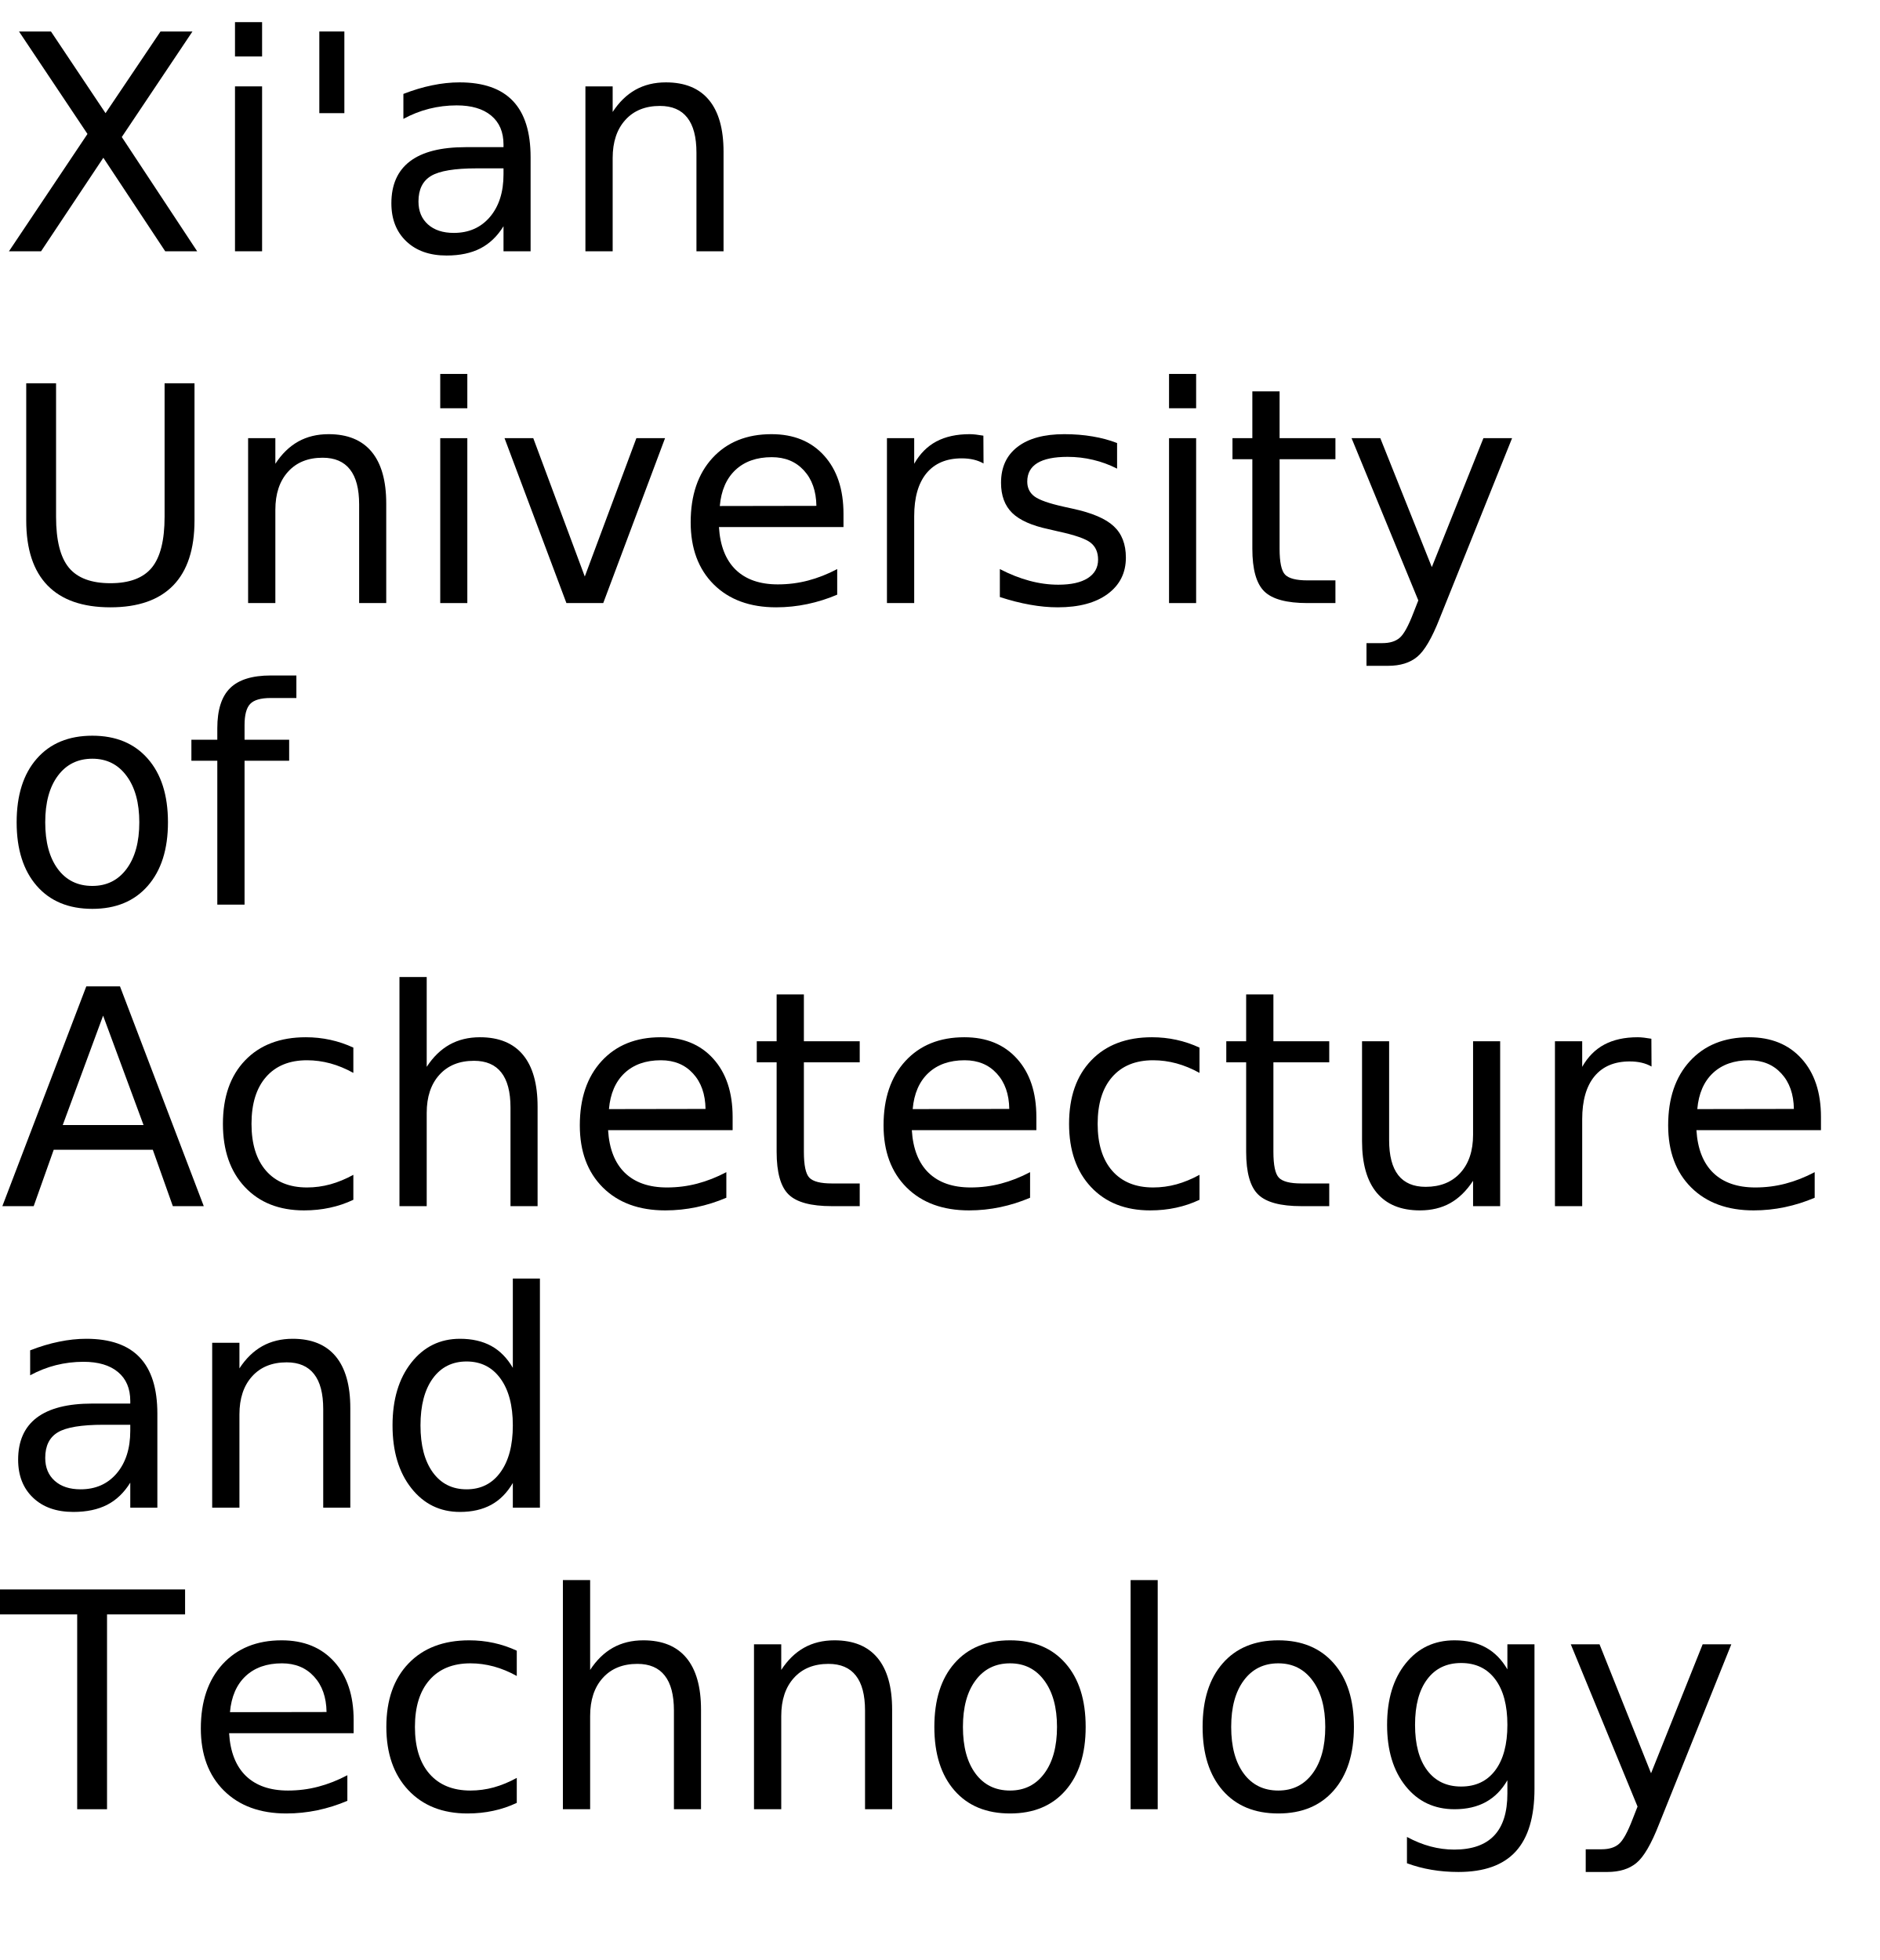
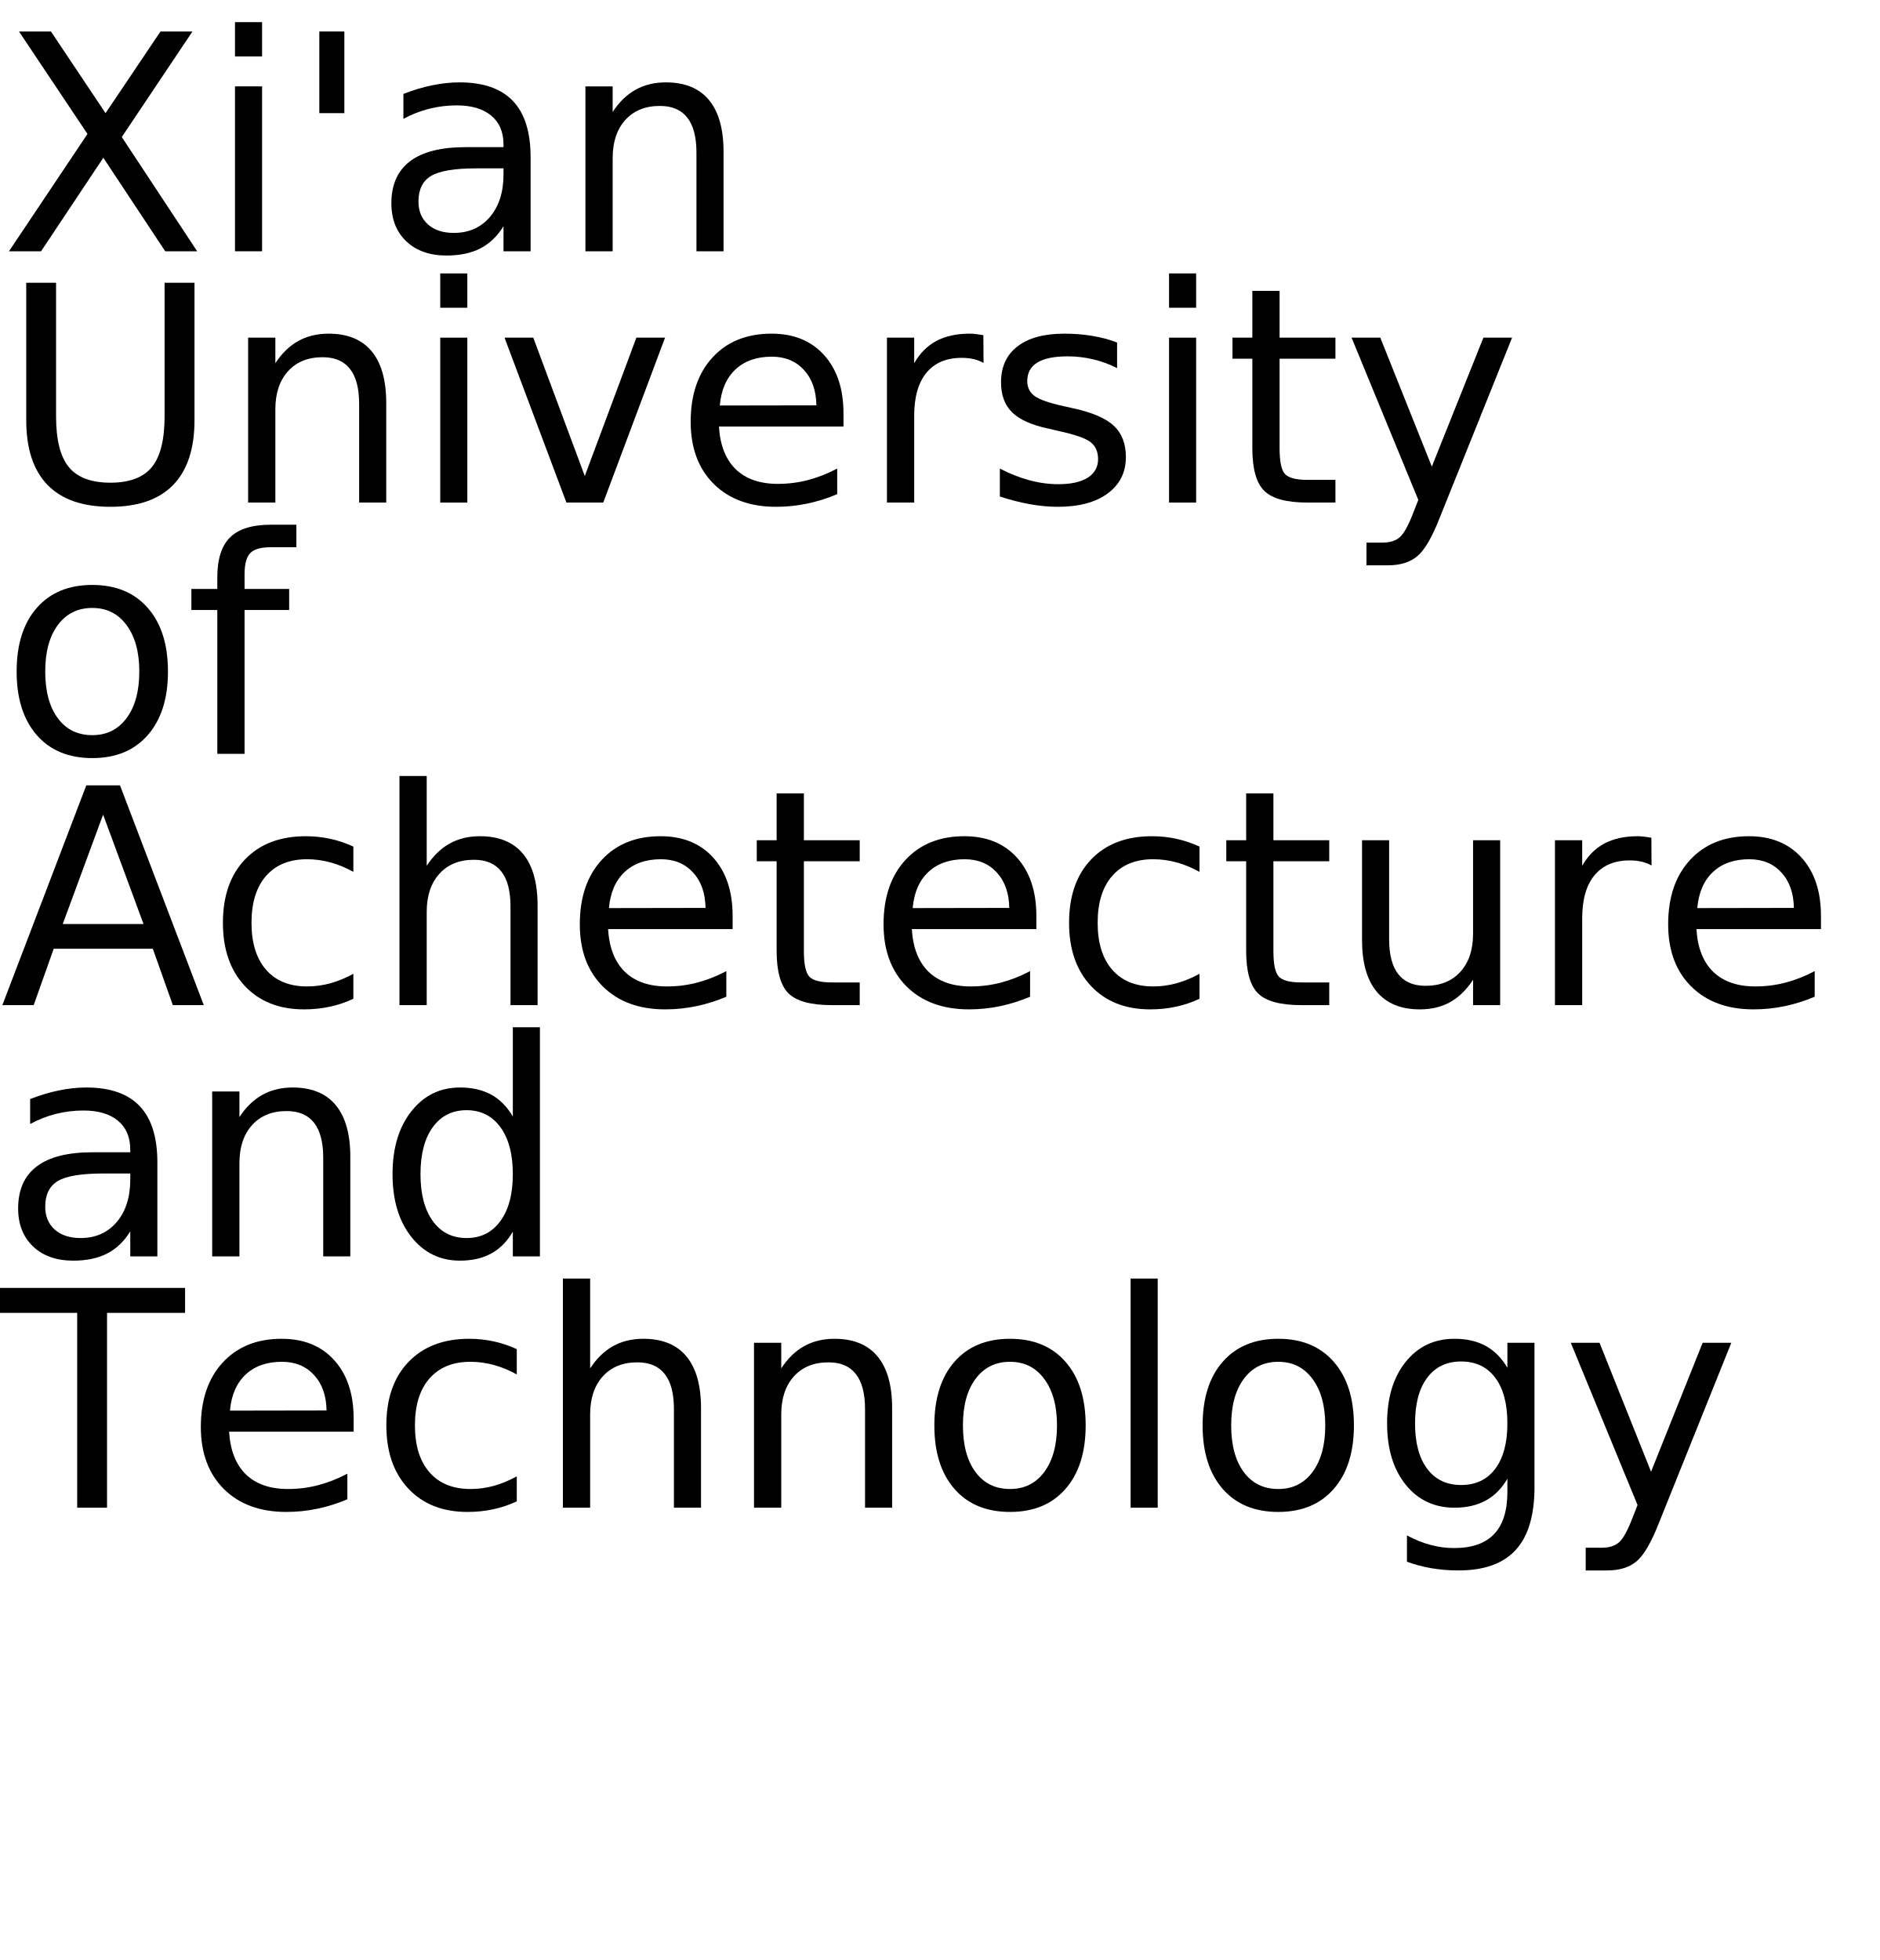
<svg xmlns="http://www.w3.org/2000/svg" xmlns:xlink="http://www.w3.org/1999/xlink" width="374" height="390" viewBox="0 0 374 390">
  <defs>
    <g>
      <g id="glyph-0-0">
        <path d="M 3.781 -43.734 L 10.141 -43.734 L 21 -27.484 L 31.938 -43.734 L 38.297 -43.734 L 24.234 -22.734 L 39.234 0 L 32.875 0 L 20.562 -18.609 L 8.172 0 L 1.781 0 L 17.406 -23.344 Z M 3.781 -43.734 " />
      </g>
      <g id="glyph-0-1">
        <path d="M 5.656 -32.812 L 11.047 -32.812 L 11.047 0 L 5.656 0 Z M 5.656 -45.594 L 11.047 -45.594 L 11.047 -38.766 L 5.656 -38.766 Z M 5.656 -45.594 " />
      </g>
      <g id="glyph-0-2">
        <path d="M 10.75 -43.734 L 10.75 -27.484 L 5.766 -27.484 L 5.766 -43.734 Z M 10.75 -43.734 " />
      </g>
      <g id="glyph-0-3">
        <path d="M 20.562 -16.5 C 16.207 -16.5 13.191 -16 11.516 -15 C 9.836 -14 9 -12.301 9 -9.906 C 9 -7.988 9.629 -6.469 10.891 -5.344 C 12.148 -4.219 13.863 -3.656 16.031 -3.656 C 19.02 -3.656 21.414 -4.711 23.219 -6.828 C 25.02 -8.953 25.922 -11.773 25.922 -15.297 L 25.922 -16.5 Z M 31.312 -18.719 L 31.312 0 L 25.922 0 L 25.922 -4.984 C 24.691 -2.992 23.16 -1.523 21.328 -0.578 C 19.492 0.367 17.25 0.844 14.594 0.844 C 11.227 0.844 8.555 -0.098 6.578 -1.984 C 4.598 -3.867 3.609 -6.391 3.609 -9.547 C 3.609 -13.242 4.844 -16.031 7.312 -17.906 C 9.781 -19.781 13.469 -20.719 18.375 -20.719 L 25.922 -20.719 L 25.922 -21.234 C 25.922 -23.723 25.102 -25.645 23.469 -27 C 21.844 -28.352 19.555 -29.031 16.609 -29.031 C 14.734 -29.031 12.906 -28.805 11.125 -28.359 C 9.352 -27.91 7.645 -27.238 6 -26.344 L 6 -31.312 C 7.977 -32.082 9.895 -32.656 11.75 -33.031 C 13.602 -33.414 15.41 -33.609 17.172 -33.609 C 21.91 -33.609 25.453 -32.375 27.797 -29.906 C 30.141 -27.445 31.312 -23.719 31.312 -18.719 Z M 31.312 -18.719 " />
      </g>
      <g id="glyph-0-4">
        <path d="M 32.938 -19.812 L 32.938 0 L 27.547 0 L 27.547 -19.625 C 27.547 -22.727 26.938 -25.051 25.719 -26.594 C 24.508 -28.145 22.695 -28.922 20.281 -28.922 C 17.363 -28.922 15.066 -27.988 13.391 -26.125 C 11.711 -24.27 10.875 -21.742 10.875 -18.547 L 10.875 0 L 5.453 0 L 5.453 -32.812 L 10.875 -32.812 L 10.875 -27.719 C 12.156 -29.688 13.672 -31.16 15.422 -32.141 C 17.172 -33.117 19.188 -33.609 21.469 -33.609 C 25.238 -33.609 28.094 -32.441 30.031 -30.109 C 31.969 -27.773 32.938 -24.344 32.938 -19.812 Z M 32.938 -19.812 " />
      </g>
      <g id="glyph-0-5">
        <path d="M 5.219 -43.734 L 11.156 -43.734 L 11.156 -17.172 C 11.156 -12.484 12.004 -9.109 13.703 -7.047 C 15.41 -4.984 18.164 -3.953 21.969 -3.953 C 25.758 -3.953 28.504 -4.984 30.203 -7.047 C 31.898 -9.109 32.75 -12.484 32.75 -17.172 L 32.75 -43.734 L 38.703 -43.734 L 38.703 -16.438 C 38.703 -10.727 37.289 -6.422 34.469 -3.516 C 31.645 -0.609 27.477 0.844 21.969 0.844 C 16.445 0.844 12.273 -0.609 9.453 -3.516 C 6.629 -6.422 5.219 -10.727 5.219 -16.438 Z M 5.219 -43.734 " />
      </g>
      <g id="glyph-0-6">
        <path d="M 1.781 -32.812 L 7.5 -32.812 L 17.75 -5.281 L 28.016 -32.812 L 33.719 -32.812 L 21.422 0 L 14.094 0 Z M 1.781 -32.812 " />
      </g>
      <g id="glyph-0-7">
        <path d="M 33.719 -17.75 L 33.719 -15.125 L 8.938 -15.125 C 9.164 -11.406 10.281 -8.57 12.281 -6.625 C 14.289 -4.688 17.082 -3.719 20.656 -3.719 C 22.727 -3.719 24.734 -3.973 26.672 -4.484 C 28.617 -4.992 30.551 -5.754 32.469 -6.766 L 32.469 -1.672 C 30.531 -0.848 28.547 -0.223 26.516 0.203 C 24.484 0.629 22.422 0.844 20.328 0.844 C 15.098 0.844 10.953 -0.676 7.891 -3.719 C 4.836 -6.77 3.312 -10.891 3.312 -16.078 C 3.312 -21.453 4.758 -25.719 7.656 -28.875 C 10.562 -32.031 14.473 -33.609 19.391 -33.609 C 23.805 -33.609 27.297 -32.188 29.859 -29.344 C 32.43 -26.5 33.719 -22.633 33.719 -17.75 Z M 28.328 -19.344 C 28.285 -22.289 27.457 -24.641 25.844 -26.391 C 24.238 -28.148 22.109 -29.031 19.453 -29.031 C 16.441 -29.031 14.031 -28.18 12.219 -26.484 C 10.414 -24.785 9.379 -22.395 9.109 -19.312 Z M 28.328 -19.344 " />
      </g>
      <g id="glyph-0-8">
        <path d="M 24.672 -27.781 C 24.066 -28.125 23.406 -28.379 22.688 -28.547 C 21.977 -28.711 21.191 -28.797 20.328 -28.797 C 17.285 -28.797 14.945 -27.805 13.312 -25.828 C 11.688 -23.848 10.875 -21 10.875 -17.281 L 10.875 0 L 5.453 0 L 5.453 -32.812 L 10.875 -32.812 L 10.875 -27.719 C 12 -29.707 13.469 -31.188 15.281 -32.156 C 17.102 -33.125 19.316 -33.609 21.922 -33.609 C 22.285 -33.609 22.691 -33.582 23.141 -33.531 C 23.586 -33.477 24.086 -33.406 24.641 -33.312 Z M 24.672 -27.781 " />
      </g>
      <g id="glyph-0-9">
        <path d="M 26.578 -31.844 L 26.578 -26.75 C 25.047 -27.531 23.457 -28.113 21.812 -28.5 C 20.176 -28.895 18.484 -29.094 16.734 -29.094 C 14.055 -29.094 12.047 -28.68 10.703 -27.859 C 9.367 -27.035 8.703 -25.805 8.703 -24.172 C 8.703 -22.922 9.18 -21.938 10.141 -21.219 C 11.098 -20.508 13.02 -19.832 15.906 -19.188 L 17.75 -18.781 C 21.582 -17.957 24.301 -16.797 25.906 -15.297 C 27.52 -13.805 28.328 -11.723 28.328 -9.047 C 28.328 -6.004 27.117 -3.594 24.703 -1.812 C 22.297 -0.039 18.984 0.844 14.766 0.844 C 13.004 0.844 11.172 0.672 9.266 0.328 C 7.367 -0.004 5.363 -0.516 3.25 -1.203 L 3.25 -6.766 C 5.238 -5.734 7.203 -4.957 9.141 -4.438 C 11.078 -3.914 12.992 -3.656 14.891 -3.656 C 17.422 -3.656 19.367 -4.086 20.734 -4.953 C 22.109 -5.828 22.797 -7.055 22.797 -8.641 C 22.797 -10.109 22.301 -11.234 21.312 -12.016 C 20.32 -12.797 18.16 -13.547 14.828 -14.266 L 12.953 -14.703 C 9.609 -15.41 7.191 -16.488 5.703 -17.938 C 4.223 -19.395 3.484 -21.395 3.484 -23.938 C 3.484 -27.02 4.578 -29.398 6.766 -31.078 C 8.953 -32.766 12.055 -33.609 16.078 -33.609 C 18.078 -33.609 19.953 -33.457 21.703 -33.156 C 23.461 -32.863 25.086 -32.426 26.578 -31.844 Z M 26.578 -31.844 " />
      </g>
      <g id="glyph-0-10">
        <path d="M 10.984 -42.125 L 10.984 -32.812 L 22.094 -32.812 L 22.094 -28.625 L 10.984 -28.625 L 10.984 -10.812 C 10.984 -8.133 11.348 -6.414 12.078 -5.656 C 12.816 -4.895 14.305 -4.516 16.547 -4.516 L 22.094 -4.516 L 22.094 0 L 16.547 0 C 12.391 0 9.52 -0.773 7.938 -2.328 C 6.352 -3.879 5.562 -6.707 5.562 -10.812 L 5.562 -28.625 L 1.609 -28.625 L 1.609 -32.812 L 5.562 -32.812 L 5.562 -42.125 Z M 10.984 -42.125 " />
      </g>
      <g id="glyph-0-11">
        <path d="M 19.312 3.047 C 17.781 6.953 16.289 9.5 14.844 10.688 C 13.406 11.883 11.473 12.484 9.047 12.484 L 4.75 12.484 L 4.75 7.969 L 7.906 7.969 C 9.395 7.969 10.547 7.613 11.359 6.906 C 12.18 6.207 13.094 4.551 14.094 1.938 L 15.062 -0.531 L 1.781 -32.812 L 7.5 -32.812 L 17.75 -7.156 L 28.016 -32.812 L 33.719 -32.812 Z M 19.312 3.047 " />
      </g>
      <g id="glyph-0-12">
        <path d="M 18.375 -29.031 C 15.477 -29.031 13.191 -27.898 11.516 -25.641 C 9.836 -23.391 9 -20.301 9 -16.375 C 9 -12.445 9.832 -9.352 11.5 -7.094 C 13.164 -4.844 15.457 -3.719 18.375 -3.719 C 21.238 -3.719 23.508 -4.848 25.188 -7.109 C 26.875 -9.379 27.719 -12.469 27.719 -16.375 C 27.719 -20.258 26.875 -23.336 25.188 -25.609 C 23.508 -27.891 21.238 -29.031 18.375 -29.031 Z M 18.375 -33.609 C 23.062 -33.609 26.738 -32.082 29.406 -29.031 C 32.082 -25.988 33.422 -21.77 33.422 -16.375 C 33.422 -11.008 32.082 -6.797 29.406 -3.734 C 26.738 -0.68 23.062 0.844 18.375 0.844 C 13.664 0.844 9.977 -0.68 7.312 -3.734 C 4.645 -6.797 3.312 -11.008 3.312 -16.375 C 3.312 -21.77 4.645 -25.988 7.312 -29.031 C 9.977 -32.082 13.664 -33.609 18.375 -33.609 Z M 18.375 -33.609 " />
      </g>
      <g id="glyph-0-13">
        <path d="M 22.266 -45.594 L 22.266 -41.109 L 17.109 -41.109 C 15.172 -41.109 13.828 -40.719 13.078 -39.938 C 12.328 -39.156 11.953 -37.75 11.953 -35.719 L 11.953 -32.812 L 20.828 -32.812 L 20.828 -28.625 L 11.953 -28.625 L 11.953 0 L 6.531 0 L 6.531 -28.625 L 1.375 -28.625 L 1.375 -32.812 L 6.531 -32.812 L 6.531 -35.094 C 6.531 -38.75 7.379 -41.41 9.078 -43.078 C 10.773 -44.754 13.473 -45.594 17.172 -45.594 Z M 22.266 -45.594 " />
      </g>
      <g id="glyph-0-14">
        <path d="M 20.516 -37.906 L 12.484 -16.141 L 28.562 -16.141 Z M 17.172 -43.734 L 23.875 -43.734 L 40.547 0 L 34.391 0 L 30.406 -11.219 L 10.688 -11.219 L 6.703 0 L 0.469 0 Z M 17.172 -43.734 " />
      </g>
      <g id="glyph-0-15">
        <path d="M 29.266 -31.547 L 29.266 -26.516 C 27.742 -27.359 26.219 -27.988 24.688 -28.406 C 23.156 -28.82 21.609 -29.031 20.047 -29.031 C 16.547 -29.031 13.828 -27.922 11.891 -25.703 C 9.961 -23.492 9 -20.383 9 -16.375 C 9 -12.375 9.961 -9.266 11.891 -7.047 C 13.828 -4.828 16.547 -3.719 20.047 -3.719 C 21.609 -3.719 23.156 -3.926 24.688 -4.344 C 26.219 -4.77 27.742 -5.398 29.266 -6.234 L 29.266 -1.266 C 27.766 -0.555 26.207 -0.031 24.594 0.312 C 22.977 0.664 21.266 0.844 19.453 0.844 C 14.516 0.844 10.586 -0.707 7.672 -3.812 C 4.766 -6.914 3.312 -11.102 3.312 -16.375 C 3.312 -21.727 4.781 -25.938 7.719 -29 C 10.656 -32.07 14.688 -33.609 19.812 -33.609 C 21.469 -33.609 23.086 -33.438 24.672 -33.094 C 26.254 -32.75 27.785 -32.234 29.266 -31.547 Z M 29.266 -31.547 " />
      </g>
      <g id="glyph-0-16">
        <path d="M 32.938 -19.812 L 32.938 0 L 27.547 0 L 27.547 -19.625 C 27.547 -22.727 26.938 -25.051 25.719 -26.594 C 24.508 -28.145 22.695 -28.922 20.281 -28.922 C 17.363 -28.922 15.066 -27.988 13.391 -26.125 C 11.711 -24.27 10.875 -21.742 10.875 -18.547 L 10.875 0 L 5.453 0 L 5.453 -45.594 L 10.875 -45.594 L 10.875 -27.719 C 12.156 -29.688 13.672 -31.16 15.422 -32.141 C 17.172 -33.117 19.188 -33.609 21.469 -33.609 C 25.238 -33.609 28.094 -32.441 30.031 -30.109 C 31.969 -27.773 32.938 -24.344 32.938 -19.812 Z M 32.938 -19.812 " />
      </g>
      <g id="glyph-0-17">
        <path d="M 5.094 -12.953 L 5.094 -32.812 L 10.484 -32.812 L 10.484 -13.156 C 10.484 -10.051 11.086 -7.723 12.297 -6.172 C 13.516 -4.617 15.332 -3.844 17.75 -3.844 C 20.664 -3.844 22.969 -4.77 24.656 -6.625 C 26.344 -8.477 27.188 -11.004 27.188 -14.203 L 27.188 -32.812 L 32.578 -32.812 L 32.578 0 L 27.188 0 L 27.188 -5.047 C 25.875 -3.047 24.352 -1.562 22.625 -0.594 C 20.906 0.363 18.898 0.844 16.609 0.844 C 12.836 0.844 9.973 -0.328 8.016 -2.672 C 6.066 -5.016 5.094 -8.441 5.094 -12.953 Z M 18.656 -33.609 Z M 18.656 -33.609 " />
      </g>
      <g id="glyph-0-18">
        <path d="M 27.25 -27.828 L 27.25 -45.594 L 32.641 -45.594 L 32.641 0 L 27.25 0 L 27.25 -4.922 C 26.113 -2.973 24.68 -1.523 22.953 -0.578 C 21.223 0.367 19.148 0.844 16.734 0.844 C 12.766 0.844 9.535 -0.734 7.047 -3.891 C 4.555 -7.055 3.312 -11.219 3.312 -16.375 C 3.312 -21.531 4.555 -25.691 7.047 -28.859 C 9.535 -32.023 12.766 -33.609 16.734 -33.609 C 19.148 -33.609 21.223 -33.133 22.953 -32.188 C 24.68 -31.238 26.113 -29.785 27.25 -27.828 Z M 8.875 -16.375 C 8.875 -12.414 9.688 -9.305 11.312 -7.047 C 12.945 -4.785 15.191 -3.656 18.047 -3.656 C 20.898 -3.656 23.145 -4.785 24.781 -7.047 C 26.426 -9.305 27.25 -12.414 27.25 -16.375 C 27.25 -20.344 26.426 -23.453 24.781 -25.703 C 23.145 -27.961 20.898 -29.094 18.047 -29.094 C 15.191 -29.094 12.945 -27.961 11.312 -25.703 C 9.688 -23.453 8.875 -20.344 8.875 -16.375 Z M 8.875 -16.375 " />
      </g>
      <g id="glyph-0-19">
        <path d="M -0.172 -43.734 L 36.828 -43.734 L 36.828 -38.766 L 21.297 -38.766 L 21.297 0 L 15.359 0 L 15.359 -38.766 L -0.172 -38.766 Z M -0.172 -43.734 " />
      </g>
      <g id="glyph-0-20">
        <path d="M 5.656 -45.594 L 11.047 -45.594 L 11.047 0 L 5.656 0 Z M 5.656 -45.594 " />
      </g>
      <g id="glyph-0-21">
        <path d="M 27.25 -16.781 C 27.25 -20.688 26.441 -23.711 24.828 -25.859 C 23.211 -28.016 20.953 -29.094 18.047 -29.094 C 15.16 -29.094 12.91 -28.016 11.297 -25.859 C 9.68 -23.711 8.875 -20.688 8.875 -16.781 C 8.875 -12.895 9.68 -9.879 11.297 -7.734 C 12.91 -5.586 15.16 -4.516 18.047 -4.516 C 20.953 -4.516 23.211 -5.586 24.828 -7.734 C 26.441 -9.879 27.25 -12.895 27.25 -16.781 Z M 32.641 -4.078 C 32.641 1.516 31.398 5.672 28.922 8.391 C 26.441 11.117 22.641 12.484 17.516 12.484 C 15.617 12.484 13.832 12.336 12.156 12.047 C 10.477 11.766 8.848 11.332 7.266 10.75 L 7.266 5.516 C 8.848 6.367 10.41 7 11.953 7.406 C 13.492 7.82 15.066 8.031 16.672 8.031 C 20.203 8.031 22.848 7.102 24.609 5.25 C 26.367 3.406 27.25 0.617 27.25 -3.109 L 27.25 -5.766 C 26.133 -3.836 24.707 -2.395 22.969 -1.438 C 21.227 -0.477 19.148 0 16.734 0 C 12.703 0 9.457 -1.531 7 -4.594 C 4.539 -7.664 3.312 -11.727 3.312 -16.781 C 3.312 -21.863 4.539 -25.938 7 -29 C 9.457 -32.07 12.703 -33.609 16.734 -33.609 C 19.148 -33.609 21.227 -33.129 22.969 -32.172 C 24.707 -31.211 26.133 -29.766 27.25 -27.828 L 27.25 -32.812 L 32.641 -32.812 Z M 32.641 -4.078 " />
      </g>
    </g>
  </defs>
  <g fill="rgb(0%, 0%, 0%)" fill-opacity="1">
    <use xlink:href="#glyph-0-0" x="0" y="50" />
    <use xlink:href="#glyph-0-1" x="41.104" y="50" />
    <use xlink:href="#glyph-0-2" x="57.773" y="50" />
    <use xlink:href="#glyph-0-3" x="74.268" y="50" />
    <use xlink:href="#glyph-0-4" x="111.035" y="50" />
  </g>
  <g fill="rgb(0%, 0%, 0%)" fill-opacity="1">
-     <use xlink:href="#glyph-0-5" x="0" y="120" />
-     <use xlink:href="#glyph-0-4" x="43.916" y="120" />
-     <use xlink:href="#glyph-0-1" x="81.943" y="120" />
-     <use xlink:href="#glyph-0-6" x="98.613" y="120" />
-     <use xlink:href="#glyph-0-7" x="134.121" y="120" />
-     <use xlink:href="#glyph-0-8" x="171.035" y="120" />
-     <use xlink:href="#glyph-0-9" x="195.703" y="120" />
-     <use xlink:href="#glyph-0-1" x="226.963" y="120" />
-     <use xlink:href="#glyph-0-10" x="243.633" y="120" />
-     <use xlink:href="#glyph-0-11" x="267.158" y="120" />
+     <use xlink:href="#glyph-0-5" x="0" y="100" />
+     <use xlink:href="#glyph-0-4" x="43.916" y="100" />
+     <use xlink:href="#glyph-0-1" x="81.943" y="100" />
+     <use xlink:href="#glyph-0-6" x="98.613" y="100" />
+     <use xlink:href="#glyph-0-7" x="134.121" y="100" />
+     <use xlink:href="#glyph-0-8" x="171.035" y="100" />
+     <use xlink:href="#glyph-0-9" x="195.703" y="100" />
+     <use xlink:href="#glyph-0-1" x="226.963" y="100" />
+     <use xlink:href="#glyph-0-10" x="243.633" y="100" />
+     <use xlink:href="#glyph-0-11" x="267.158" y="100" />
  </g>
  <g fill="rgb(0%, 0%, 0%)" fill-opacity="1">
-     <use xlink:href="#glyph-0-12" x="0" y="180" />
-     <use xlink:href="#glyph-0-13" x="36.709" y="180" />
+     <use xlink:href="#glyph-0-12" x="0" y="150" />
+     <use xlink:href="#glyph-0-13" x="36.709" y="150" />
  </g>
  <g fill="rgb(0%, 0%, 0%)" fill-opacity="1">
-     <use xlink:href="#glyph-0-14" x="0" y="240" />
-     <use xlink:href="#glyph-0-15" x="41.045" y="240" />
-     <use xlink:href="#glyph-0-16" x="74.033" y="240" />
-     <use xlink:href="#glyph-0-7" x="112.061" y="240" />
-     <use xlink:href="#glyph-0-10" x="148.975" y="240" />
-     <use xlink:href="#glyph-0-7" x="172.5" y="240" />
-     <use xlink:href="#glyph-0-15" x="209.414" y="240" />
-     <use xlink:href="#glyph-0-10" x="242.402" y="240" />
-     <use xlink:href="#glyph-0-17" x="265.928" y="240" />
-     <use xlink:href="#glyph-0-8" x="303.955" y="240" />
-     <use xlink:href="#glyph-0-7" x="328.623" y="240" />
+     <use xlink:href="#glyph-0-14" x="0" y="200" />
+     <use xlink:href="#glyph-0-15" x="41.045" y="200" />
+     <use xlink:href="#glyph-0-16" x="74.033" y="200" />
+     <use xlink:href="#glyph-0-7" x="112.061" y="200" />
+     <use xlink:href="#glyph-0-10" x="148.975" y="200" />
+     <use xlink:href="#glyph-0-7" x="172.5" y="200" />
+     <use xlink:href="#glyph-0-15" x="209.414" y="200" />
+     <use xlink:href="#glyph-0-10" x="242.402" y="200" />
+     <use xlink:href="#glyph-0-17" x="265.928" y="200" />
+     <use xlink:href="#glyph-0-8" x="303.955" y="200" />
+     <use xlink:href="#glyph-0-7" x="328.623" y="200" />
  </g>
  <g fill="rgb(0%, 0%, 0%)" fill-opacity="1">
-     <use xlink:href="#glyph-0-3" x="0" y="300" />
-     <use xlink:href="#glyph-0-4" x="36.768" y="300" />
-     <use xlink:href="#glyph-0-18" x="74.795" y="300" />
+     <use xlink:href="#glyph-0-3" x="0" y="250" />
+     <use xlink:href="#glyph-0-4" x="36.768" y="250" />
+     <use xlink:href="#glyph-0-18" x="74.795" y="250" />
  </g>
  <g fill="rgb(0%, 0%, 0%)" fill-opacity="1">
-     <use xlink:href="#glyph-0-19" x="0" y="360" />
-     <use xlink:href="#glyph-0-7" x="36.65" y="360" />
-     <use xlink:href="#glyph-0-15" x="73.564" y="360" />
-     <use xlink:href="#glyph-0-16" x="106.553" y="360" />
-     <use xlink:href="#glyph-0-4" x="144.58" y="360" />
-     <use xlink:href="#glyph-0-12" x="182.607" y="360" />
-     <use xlink:href="#glyph-0-20" x="219.316" y="360" />
-     <use xlink:href="#glyph-0-12" x="235.986" y="360" />
-     <use xlink:href="#glyph-0-21" x="272.695" y="360" />
-     <use xlink:href="#glyph-0-11" x="310.781" y="360" />
+     <use xlink:href="#glyph-0-19" x="0" y="300" />
+     <use xlink:href="#glyph-0-7" x="36.65" y="300" />
+     <use xlink:href="#glyph-0-15" x="73.564" y="300" />
+     <use xlink:href="#glyph-0-16" x="106.553" y="300" />
+     <use xlink:href="#glyph-0-4" x="144.58" y="300" />
+     <use xlink:href="#glyph-0-12" x="182.607" y="300" />
+     <use xlink:href="#glyph-0-20" x="219.316" y="300" />
+     <use xlink:href="#glyph-0-12" x="235.986" y="300" />
+     <use xlink:href="#glyph-0-21" x="272.695" y="300" />
+     <use xlink:href="#glyph-0-11" x="310.781" y="300" />
  </g>
</svg>
